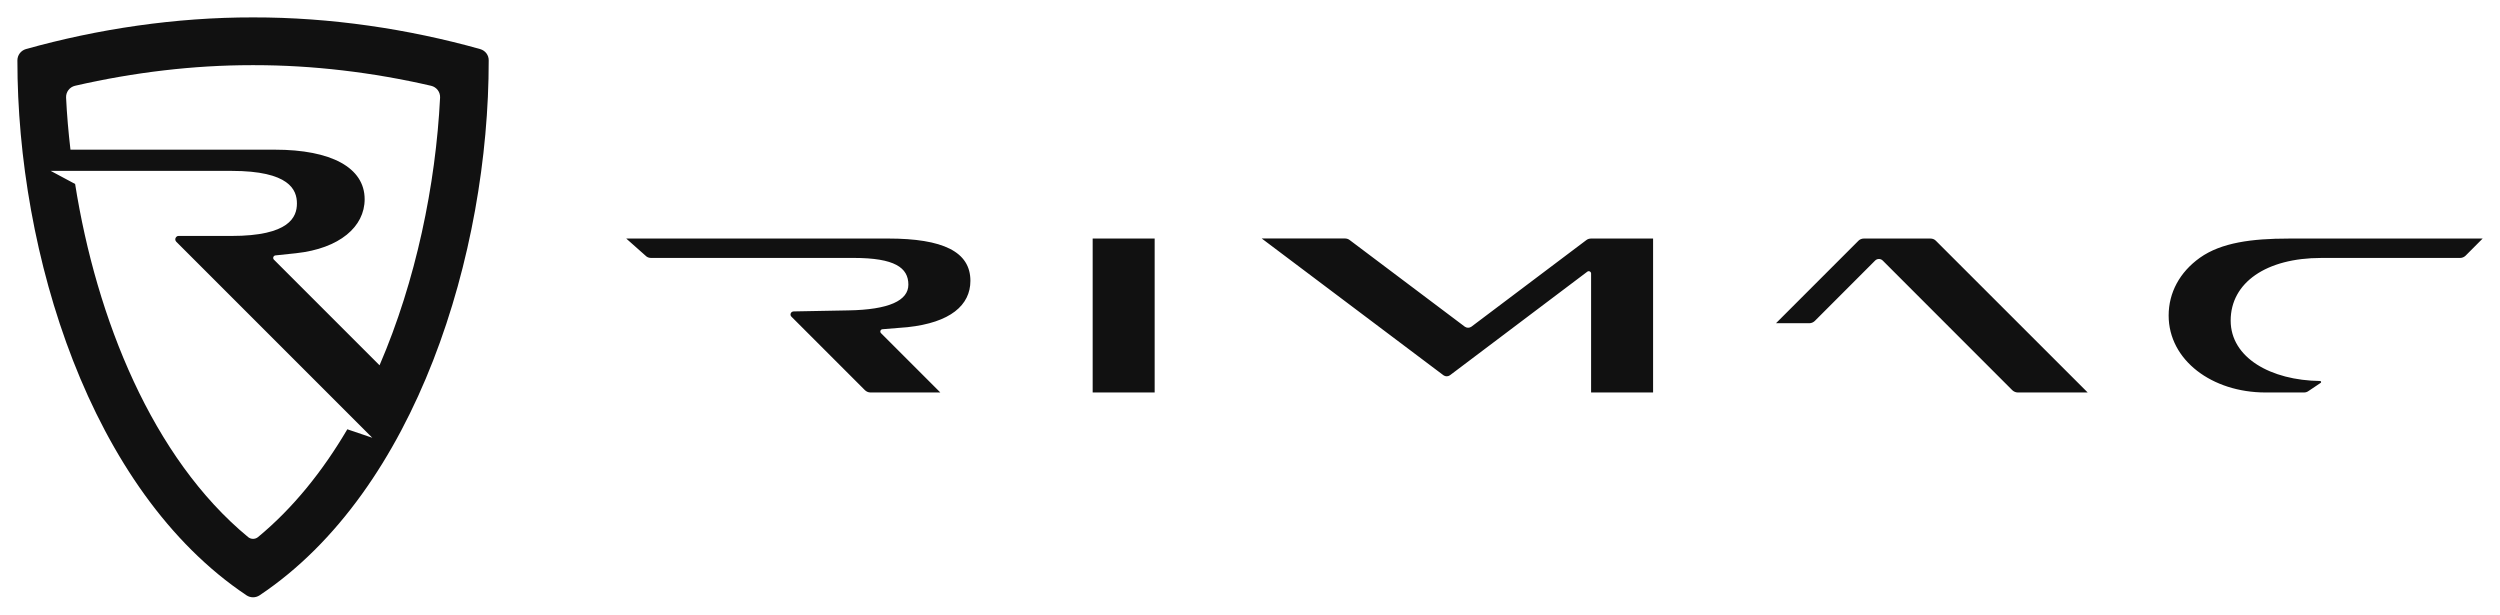
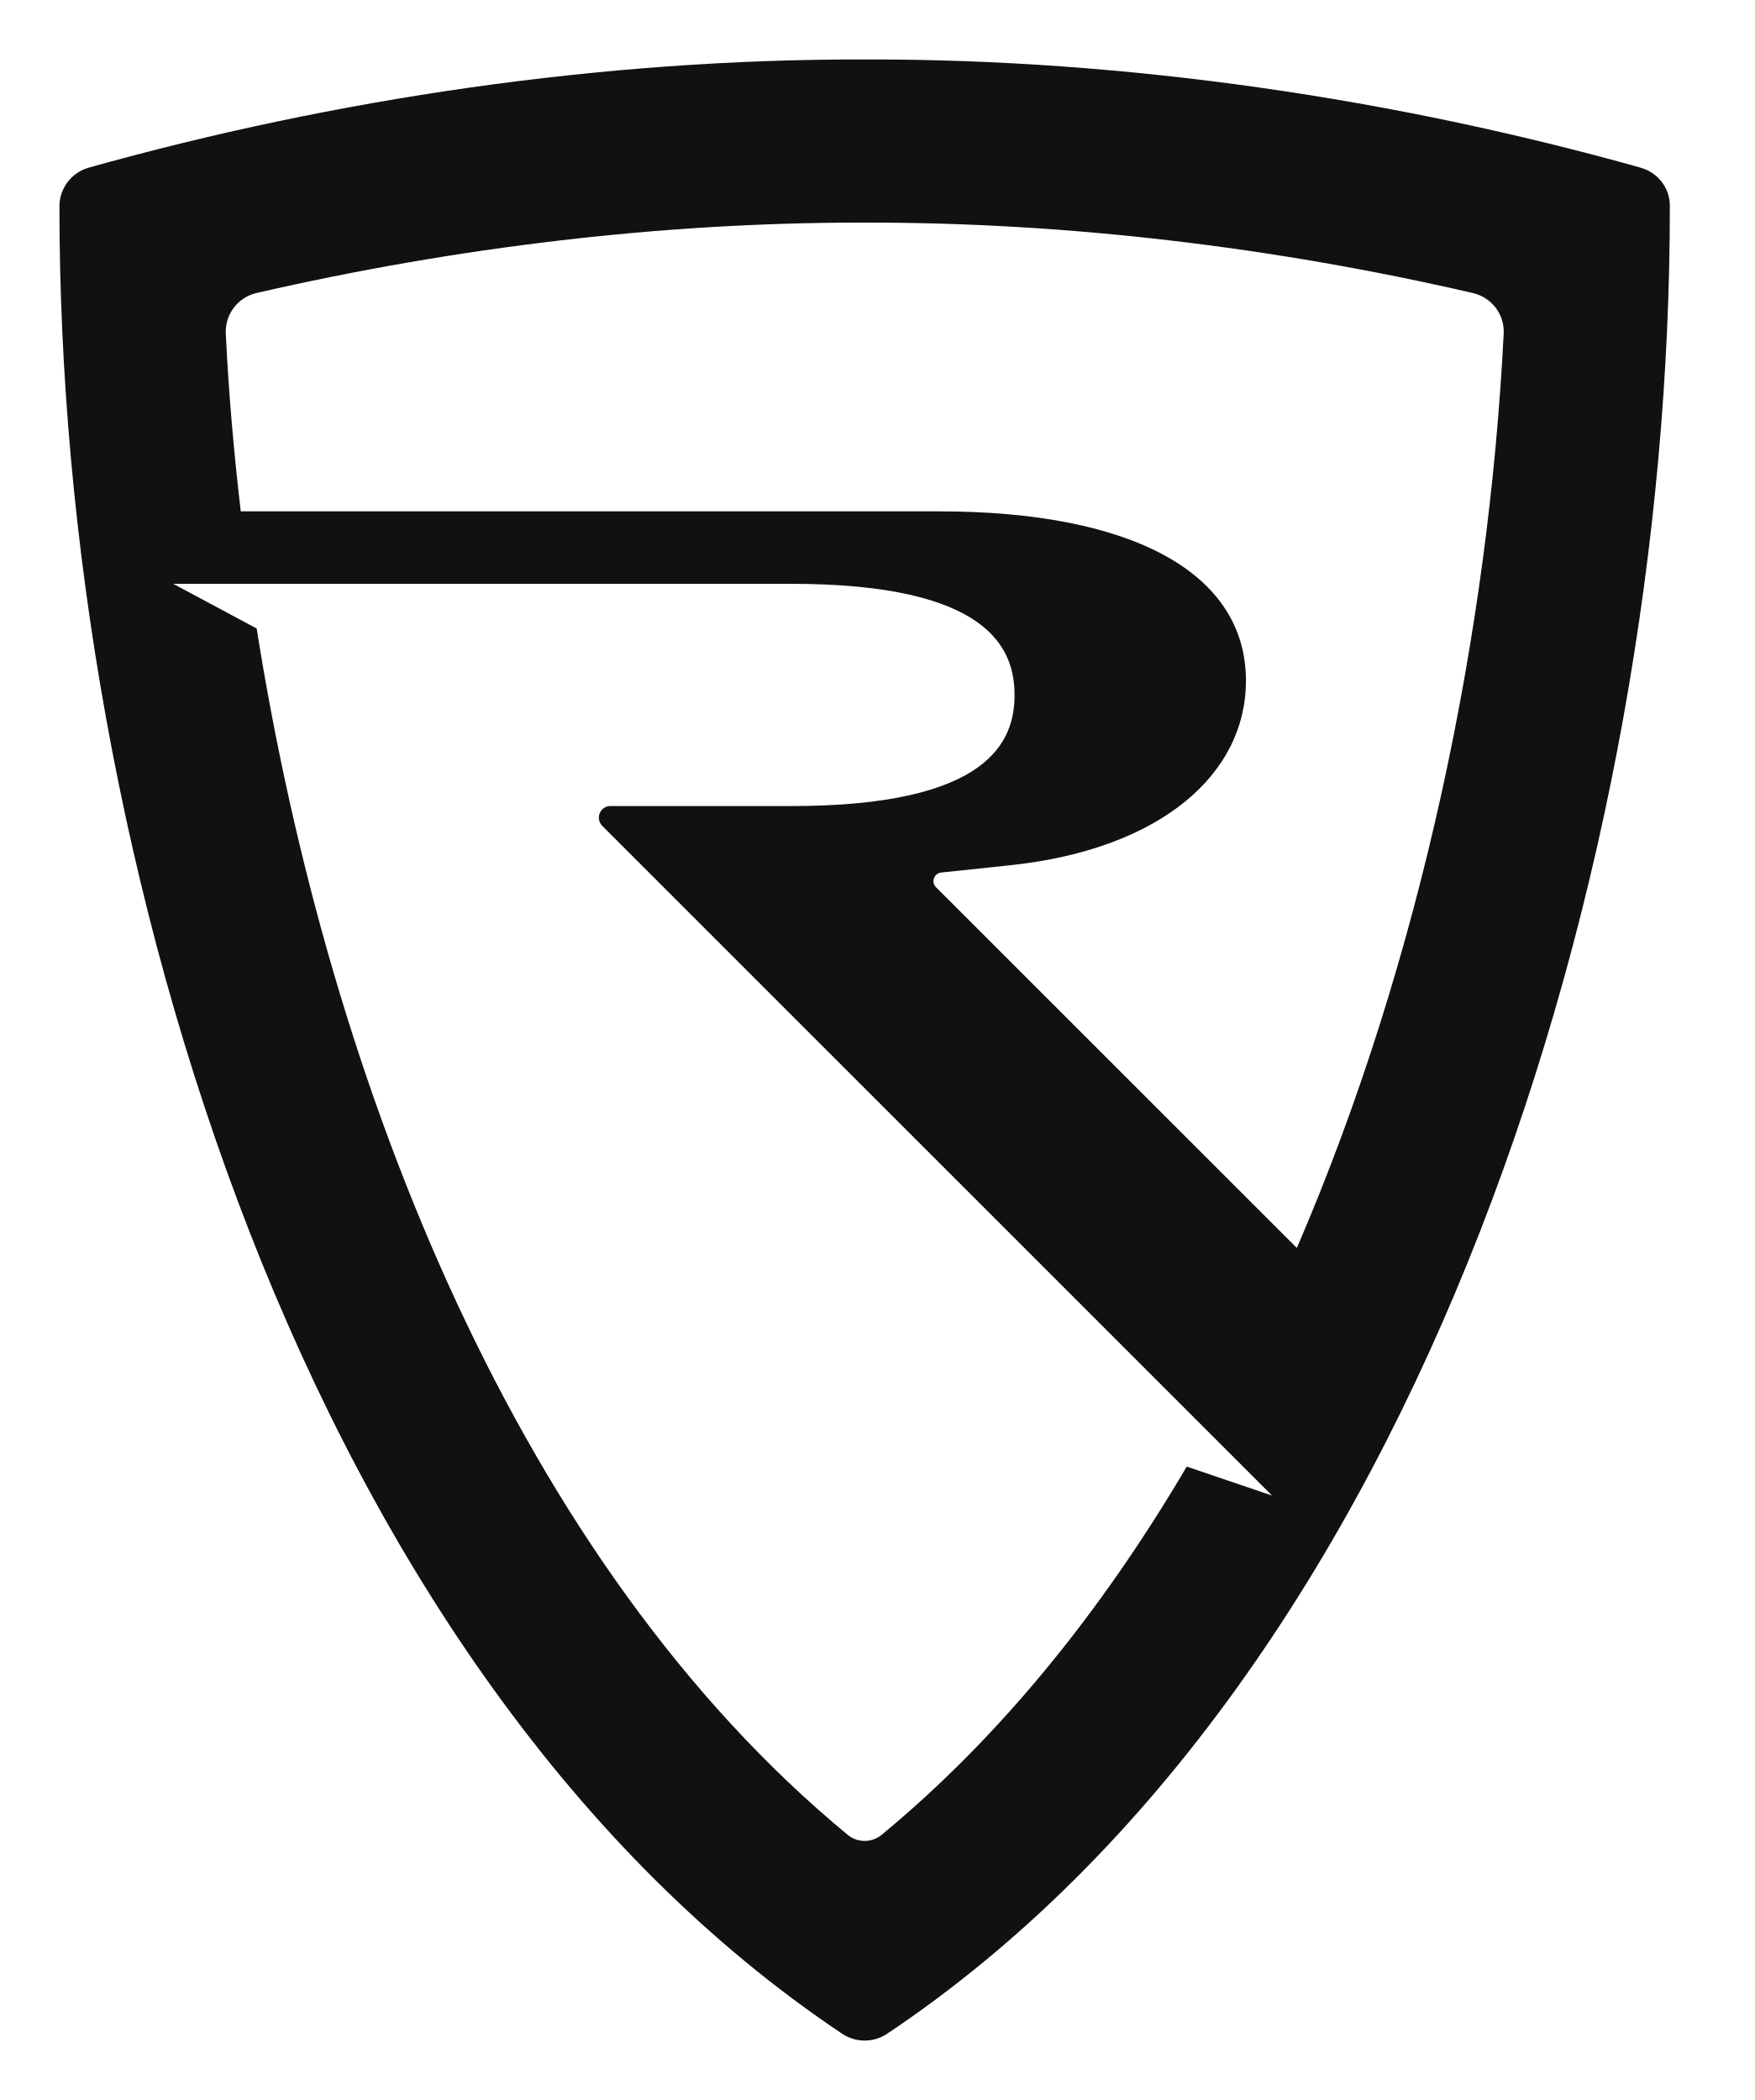
- <svg xmlns="http://www.w3.org/2000/svg" fill="#111111" role="img" viewBox="-1.169 -1.169 167.963 41.298">
-   <defs id="defs4451" />
-   <path fill="#111111" d="m 52.149,19.756 c -0.181,0 -0.279,0.22 -0.146,0.351 l 4.941,4.941 c 0.098,0.092 0.229,0.151 0.366,0.151 l 4.696,0 -3.984,-3.984 c -0.092,-0.092 -0.039,-0.249 0.092,-0.264 l 1.685,-0.138 c 2.881,-0.307 4.229,-1.479 4.229,-3.115 0,-1.952 -1.836,-2.841 -5.537,-2.841 l -17.587,0 1.304,1.157 c 0.092,0.097 0.224,0.146 0.361,0.146 l 13.613,0 c 2.759,0 3.678,0.654 3.678,1.796 0,1.065 -1.294,1.685 -4.039,1.729 -3.389,0.059 -3.671,0.069 -3.671,0.069 z m 20.093,-4.897 4.165,0 0,10.341 -4.165,0 0,-10.341 z m 33.169,0.102 -7.725,5.82 c -0.131,0.093 -0.307,0.093 -0.439,0 l -7.735,-5.82 c -0.087,-0.069 -0.2,-0.107 -0.312,-0.107 l -5.6,0 12.211,9.189 c 0.128,0.094 0.304,0.094 0.435,0 l 9.234,-6.963 c 0.102,-0.072 0.249,0 0.249,0.128 l 0,7.992 4.165,0 0,-10.341 -4.175,0 c -0.113,0 -0.22,0.034 -0.307,0.102 z m 18.276,0.049 -5.536,5.537 2.241,0 c 0.136,0 0.268,-0.059 0.365,-0.151 l 4.054,-4.059 c 0.141,-0.141 0.371,-0.141 0.512,0 l 8.706,8.711 c 0.098,0.092 0.229,0.151 0.366,0.151 l 4.696,0 -10.195,-10.19 c -0.092,-0.098 -0.224,-0.151 -0.366,-0.151 l -4.478,0 c -0.136,0 -0.269,0.054 -0.366,0.151 z m 28.906,-0.151 c -2.465,0 -4.526,0.269 -5.961,1.289 -1.357,0.968 -2.1,2.344 -2.1,3.882 0,3.002 2.92,5.17 6.509,5.17 l 2.583,0 c 0.104,0 0.206,-0.029 0.289,-0.088 l 0.83,-0.556 c 0.029,-0.015 0.039,-0.044 0.029,-0.074 -0.004,-0.029 -0.029,-0.054 -0.062,-0.054 -3.316,-0.039 -6.011,-1.562 -6.011,-4.058 0,-2.554 2.393,-4.209 6.089,-4.209 l 9.321,0 c 0.138,0 0.269,-0.054 0.366,-0.146 l 1.153,-1.157 -13.033,0 z" style="fill:#111111;fill-opacity:1;fill-rule:nonzero;stroke:none" id="path4035" />
+ <svg xmlns="http://www.w3.org/2000/svg" fill="#111111" role="img" viewBox="-1.169 -1.169 34.5 41.298">
  <path fill="#111111" id="path4037" style="fill:#111111;fill-opacity:1;fill-rule:nonzero;stroke:none" d="M 31.094,2.129 C 26.27,0.776 21.02,-0.01 15.835,9.424265e-5 10.65,-0.01 5.4,0.776 0.571,2.129 c -0.336,0.098 -0.571,0.405 -0.571,0.757 C -0.01,15.796 4.844,31.778 15.395,38.829 c 0.264,0.175 0.611,0.175 0.875,0 10.556,-7.051 15.405,-23.027 15.395,-35.942 0.005,-0.352 -0.23,-0.66 -0.571,-0.757 z m -8.93,25.547 c -1.656,2.812 -3.647,5.298 -6.001,7.241 -0.191,0.156 -0.469,0.156 -0.66,0 -6.44,-5.312 -10.195,-14.693 -11.625,-23.726 l -1.641,-0.879 12.144,0 c 3.901,0 4.399,1.275 4.399,2.188 0,0.909 -0.497,2.183 -4.399,2.183 l -3.55,0 c -0.136,0 -0.225,0.113 -0.225,0.23 0,0.054 0.02,0.107 0.064,0.156 l 13.174,13.174 -1.679,-0.571 0,0 z m 2.167,-4.303 -7.095,-7.094 c -0.102,-0.102 -0.039,-0.274 0.102,-0.289 l 1.383,-0.146 c 2.929,-0.318 4.609,-1.782 4.609,-3.627 0,-2.13 -2.256,-3.33 -6.035,-3.33 l -13.73,0 c -0.138,-1.183 -0.24,-2.349 -0.294,-3.496 -0.019,-0.376 0.235,-0.709 0.596,-0.796 3.95,-0.909 7.997,-1.386 11.86,-1.386 l 0.21,0 c 3.862,0 7.91,0.472 11.86,1.386 0.366,0.087 0.62,0.42 0.601,0.796 -0.294,5.849 -1.616,12.295 -4.067,17.982 z" />
</svg>
